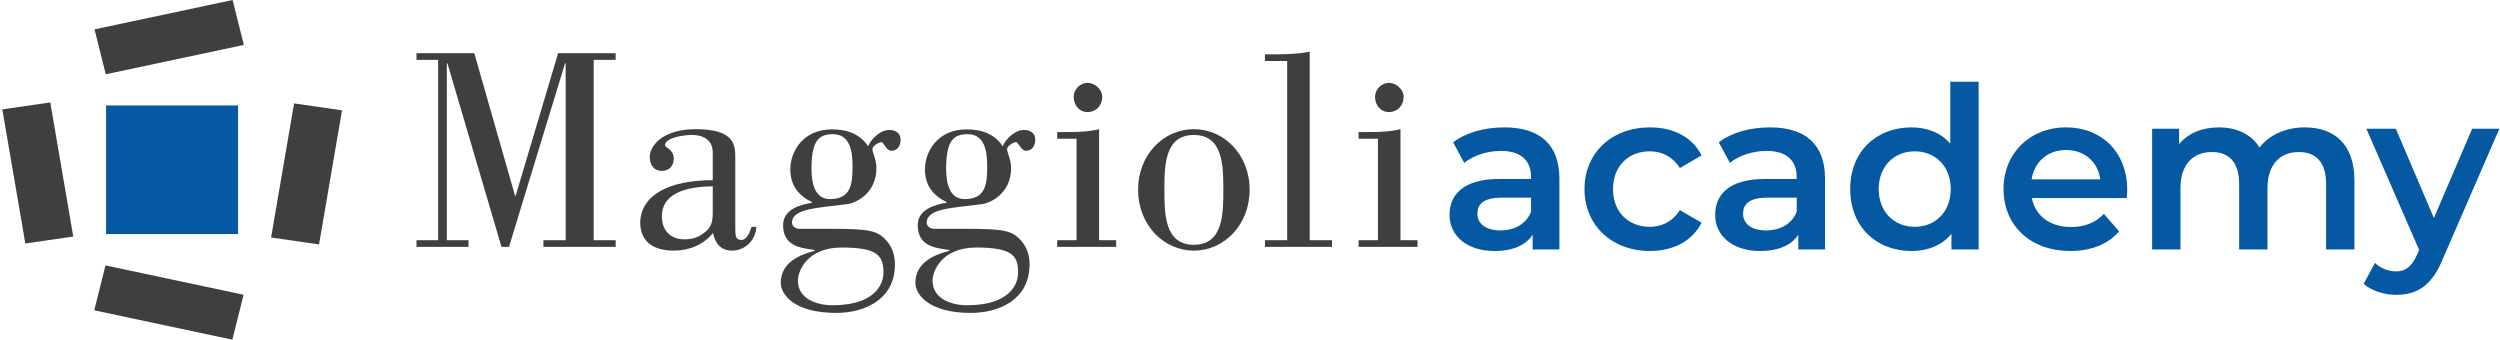
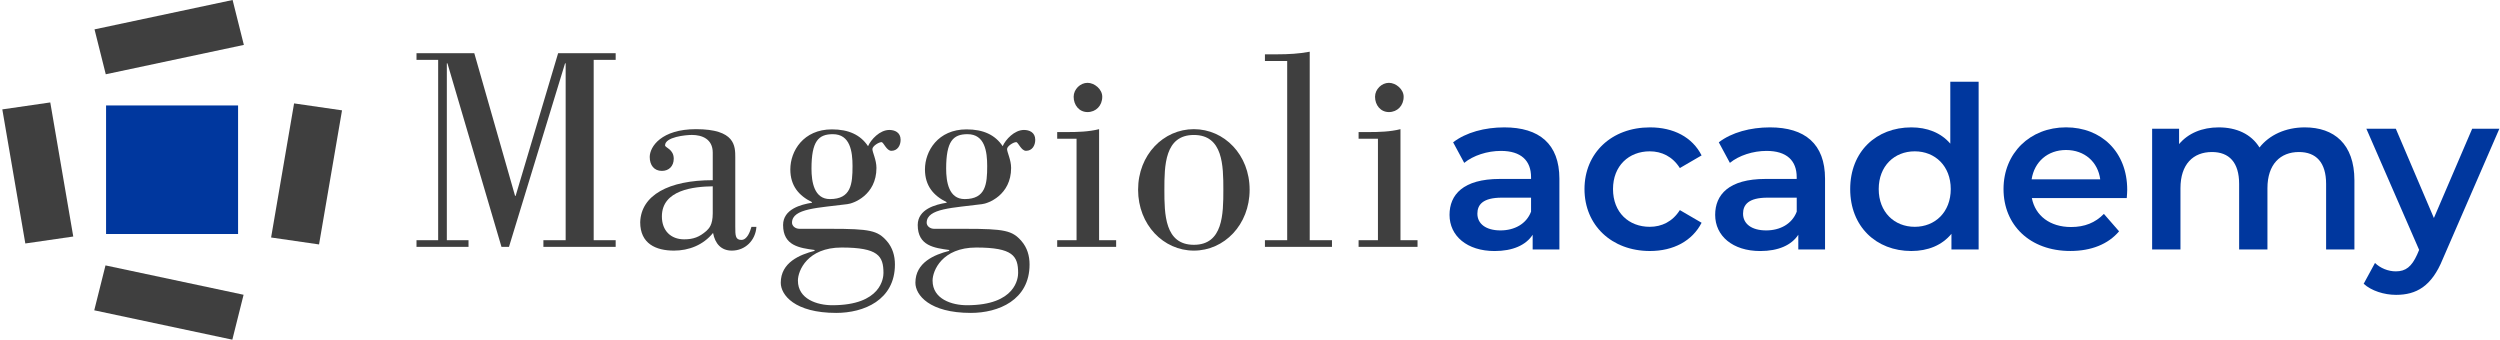
<svg xmlns="http://www.w3.org/2000/svg" width="736" height="100" viewBox="0 0 736 100" fill="none">
-   <path d="M442.873 37.5C437.14 37.5 431.602 38.969 427.8 41.898L431.068 47.952C433.739 45.762 437.87 44.427 441.876 44.427C447.805 44.427 450.743 47.293 450.743 52.146V52.68H441.547C430.738 52.68 426.741 57.336 426.741 63.257C426.741 69.444 431.878 73.905 440.015 73.905C445.348 73.905 449.221 72.178 451.215 69.115V73.442H459.086V52.609C459.077 42.361 453.138 37.5 442.873 37.5ZM450.743 62.313C449.346 65.972 445.811 67.833 441.742 67.833C437.478 67.833 434.94 65.901 434.94 62.91C434.94 60.319 436.472 58.191 442.143 58.191H450.743V62.313Z" fill="#0559A3" />
-   <path d="M485.75 73.896C492.686 73.896 498.224 70.905 500.948 65.581L494.547 61.85C492.41 65.242 489.214 66.773 485.679 66.773C479.545 66.773 474.871 62.58 474.871 55.662C474.871 48.807 479.536 44.551 485.679 44.551C489.214 44.551 492.41 46.083 494.547 49.475L500.948 45.753C498.215 40.367 492.686 37.5 485.75 37.5C474.479 37.5 466.475 45.014 466.475 55.671C466.475 66.311 474.479 73.896 485.75 73.896Z" fill="#0559A3" />
-   <path d="M521.087 37.5C515.353 37.5 509.816 38.969 506.014 41.898L509.281 47.952C511.952 45.762 516.083 44.427 520.081 44.427C526.019 44.427 528.948 47.293 528.948 52.146V52.68H519.751C508.943 52.68 504.946 57.336 504.946 63.257C504.946 69.444 510.083 73.905 518.22 73.905C523.553 73.905 527.417 72.178 529.42 69.115V73.442H537.291V52.609C537.291 42.361 531.361 37.5 521.087 37.5ZM528.957 62.313C527.56 65.972 524.025 67.833 519.956 67.833C515.683 67.833 513.154 65.901 513.154 62.91C513.154 60.319 514.686 58.191 520.357 58.191H528.957V62.313Z" fill="#0559A3" />
-   <path d="M574.168 24.065V42.29C571.372 39.031 567.303 37.5 562.7 37.5C552.364 37.5 544.698 44.622 544.698 55.671C544.698 66.711 552.364 73.896 562.7 73.896C567.57 73.896 571.701 72.231 574.506 68.839V73.433H582.51V24.065H574.168ZM563.698 66.773C557.697 66.773 553.094 62.447 553.094 55.662C553.094 48.878 557.697 44.551 563.698 44.551C569.698 44.551 574.301 48.878 574.301 55.662C574.301 62.447 569.698 66.773 563.698 66.773Z" fill="#0559A3" />
-   <path d="M626.251 55.858C626.251 44.747 618.647 37.491 608.24 37.491C597.636 37.491 589.837 45.077 589.837 55.662C589.837 66.239 597.574 73.887 609.513 73.887C615.647 73.887 620.651 71.893 623.856 68.1L619.386 62.972C616.858 65.572 613.715 66.836 609.718 66.836C603.512 66.836 599.185 63.506 598.179 58.316H626.117C626.18 57.523 626.251 56.526 626.251 55.858ZM598.108 52.804C598.909 47.614 602.844 44.16 608.24 44.16C613.706 44.16 617.641 47.685 618.309 52.804H598.108Z" fill="#0559A3" />
-   <path d="M678.53 37.5C672.859 37.5 668.06 39.761 665.193 43.421C662.727 39.432 658.391 37.5 653.192 37.5C648.322 37.5 644.191 39.227 641.52 42.423V37.901H633.587V73.433H641.929V55.404C641.929 48.353 645.668 44.756 651.197 44.756C656.263 44.756 659.201 47.819 659.201 54.14V73.433H667.535V55.404C667.535 48.353 671.336 44.756 676.803 44.756C681.869 44.756 684.807 47.819 684.807 54.14V73.433H693.14V53.072C693.131 42.361 687.13 37.5 678.53 37.5Z" fill="#0559A3" />
-   <path d="M735.813 37.901H727.809L716.537 64.183L705.328 37.901H696.657L712.193 73.567L711.596 74.964C709.994 78.49 708.266 79.888 705.328 79.888C703.067 79.888 700.797 78.953 699.194 77.422L695.864 83.547C698.135 85.604 701.865 86.806 705.4 86.806C711.329 86.806 715.87 84.339 719.137 76.291L735.813 37.901Z" fill="#0559A3" />
+   <path d="M442.873 37.5C437.14 37.5 431.602 38.969 427.8 41.898L431.068 47.952C433.739 45.762 437.87 44.427 441.876 44.427C447.805 44.427 450.743 47.293 450.743 52.146V52.68H441.547C430.738 52.68 426.741 57.336 426.741 63.257C426.741 69.444 431.878 73.905 440.015 73.905C445.348 73.905 449.221 72.178 451.215 69.115V73.442H459.086V52.609C459.077 42.361 453.138 37.5 442.873 37.5ZM450.743 62.313C449.346 65.972 445.811 67.833 441.742 67.833C437.478 67.833 434.94 65.901 434.94 62.91C434.94 60.319 436.472 58.191 442.143 58.191H450.743V62.313Z" fill="#00379E" />
+   <path d="M485.75 73.896C492.686 73.896 498.224 70.905 500.948 65.581L494.547 61.85C492.41 65.242 489.214 66.773 485.679 66.773C479.545 66.773 474.871 62.58 474.871 55.662C474.871 48.807 479.536 44.551 485.679 44.551C489.214 44.551 492.41 46.083 494.547 49.475L500.948 45.753C498.215 40.367 492.686 37.5 485.75 37.5C474.479 37.5 466.475 45.014 466.475 55.671C466.475 66.311 474.479 73.896 485.75 73.896Z" fill="#00379E" />
+   <path d="M521.087 37.5C515.353 37.5 509.816 38.969 506.014 41.898L509.281 47.952C511.952 45.762 516.083 44.427 520.081 44.427C526.019 44.427 528.948 47.293 528.948 52.146V52.68H519.751C508.943 52.68 504.946 57.336 504.946 63.257C504.946 69.444 510.083 73.905 518.22 73.905C523.553 73.905 527.417 72.178 529.42 69.115V73.442H537.291V52.609C537.291 42.361 531.361 37.5 521.087 37.5ZM528.957 62.313C527.56 65.972 524.025 67.833 519.956 67.833C515.683 67.833 513.154 65.901 513.154 62.91C513.154 60.319 514.686 58.191 520.357 58.191H528.957V62.313Z" fill="#00379E" />
+   <path d="M574.168 24.065V42.29C571.372 39.031 567.303 37.5 562.7 37.5C552.364 37.5 544.698 44.622 544.698 55.671C544.698 66.711 552.364 73.896 562.7 73.896C567.57 73.896 571.701 72.231 574.506 68.839V73.433H582.51V24.065H574.168ZM563.698 66.773C557.697 66.773 553.094 62.447 553.094 55.662C553.094 48.878 557.697 44.551 563.698 44.551C569.698 44.551 574.301 48.878 574.301 55.662C574.301 62.447 569.698 66.773 563.698 66.773Z" fill="#00379E" />
+   <path d="M626.251 55.858C626.251 44.747 618.647 37.491 608.24 37.491C597.636 37.491 589.837 45.077 589.837 55.662C589.837 66.239 597.574 73.887 609.513 73.887C615.647 73.887 620.651 71.893 623.856 68.1L619.386 62.972C616.858 65.572 613.715 66.836 609.718 66.836C603.512 66.836 599.185 63.506 598.179 58.316H626.117C626.18 57.523 626.251 56.526 626.251 55.858ZM598.108 52.804C598.909 47.614 602.844 44.16 608.24 44.16C613.706 44.16 617.641 47.685 618.309 52.804H598.108Z" fill="#00379E" />
+   <path d="M678.53 37.5C672.859 37.5 668.06 39.761 665.193 43.421C662.727 39.432 658.391 37.5 653.192 37.5C648.322 37.5 644.191 39.227 641.52 42.423V37.901H633.587V73.433H641.929V55.404C641.929 48.353 645.668 44.756 651.197 44.756C656.263 44.756 659.201 47.819 659.201 54.14V73.433H667.535V55.404C667.535 48.353 671.336 44.756 676.803 44.756C681.869 44.756 684.807 47.819 684.807 54.14V73.433H693.14V53.072C693.131 42.361 687.13 37.5 678.53 37.5Z" fill="#00379E" />
+   <path d="M735.813 37.901H727.809L716.537 64.183L705.328 37.901H696.657L712.193 73.567L711.596 74.964C709.994 78.49 708.266 79.888 705.328 79.888C703.067 79.888 700.797 78.953 699.194 77.422L695.864 83.547C698.135 85.604 701.865 86.806 705.4 86.806C711.329 86.806 715.87 84.339 719.137 76.291L735.813 37.901Z" fill="#00379E" />
  <path d="M122.618 17.628V15.661H139.632L151.634 57.657H151.803L164.312 15.661H181.254V17.628H174.782V70.709H181.254V72.676H159.976V70.709H166.529V18.652H166.351L149.844 72.676H147.636L131.726 18.652H131.548V70.709H137.932V72.676H122.618V70.709H128.993V17.628H122.618Z" fill="#3F3F3F" />
  <path d="M209.833 62.776C209.833 66.364 208.64 67.299 207.964 67.984C205.916 69.774 204.135 70.459 201.411 70.459C197.493 70.459 194.858 67.904 194.858 63.72C194.858 55.867 204.304 54.932 209.833 54.852V62.776ZM221.229 66.782C220.811 68.234 219.956 70.629 218.256 70.629C216.466 70.629 216.466 69.266 216.466 66.702V46.394C216.466 42.984 216.466 38.025 204.892 38.025C194.769 38.025 191.279 43.145 191.279 46.216C191.279 48.611 192.561 50.312 194.858 50.312C196.977 50.312 198.348 48.86 198.348 46.724C198.348 43.91 195.793 43.483 195.793 42.797C195.793 40.322 201.829 39.726 203.708 39.726C206.681 39.726 209.833 40.928 209.833 44.934V53.045C196.817 53.045 188.733 57.479 188.475 65.42C188.475 71.733 193.069 73.78 198.428 73.78C202.764 73.78 207.02 72.16 209.922 68.572C210.519 71.733 212.308 73.78 215.451 73.78C219.368 73.78 222.431 70.798 222.689 66.782H221.229Z" fill="#3F3F3F" />
  <path d="M351.473 39.735C360.065 39.735 360.154 48.78 360.154 55.858C360.154 63.025 360.065 72.071 351.473 72.071C342.882 72.071 342.793 63.025 342.793 55.858C342.793 48.78 342.882 39.735 351.473 39.735ZM351.473 38.025C342.543 38.025 335.056 45.539 335.056 55.858C335.056 66.186 342.543 73.78 351.473 73.78C360.403 73.78 367.891 66.186 367.891 55.858C367.891 45.539 360.403 38.025 351.473 38.025Z" fill="#3F3F3F" />
  <path d="M372.396 72.676V70.709H378.948V17.958H372.396V15.99H376.055C379.207 15.99 382.519 15.821 385.581 15.225V70.709H392.134V72.676H372.396Z" fill="#3F3F3F" />
  <path d="M311.24 72.676V70.709H316.938V40.847H311.24V38.88H314.044C317.196 38.88 320.508 38.8 323.571 38.025V70.709H328.592V72.676H311.24Z" fill="#3F3F3F" />
  <path d="M320.17 24.386C322.208 24.386 324.505 26.255 324.505 28.481C324.505 31.116 322.636 32.995 320.17 32.995C317.703 32.995 316.083 30.947 316.083 28.481C316.092 26.255 318.051 24.386 320.17 24.386Z" fill="#3F3F3F" />
  <path d="M399.969 72.676V70.709H405.667V40.847H399.969V38.88H402.773C405.925 38.88 409.237 38.8 412.3 38.025V70.709H417.321V72.676H399.969Z" fill="#3F3F3F" />
  <path d="M408.898 24.386C410.937 24.386 413.234 26.255 413.234 28.481C413.234 31.116 411.364 32.995 408.898 32.995C406.432 32.995 404.812 30.947 404.812 28.481C404.821 26.255 406.779 24.386 408.898 24.386Z" fill="#3F3F3F" />
  <path d="M244.493 67.361H235.385C234.112 67.361 233.168 66.506 233.168 65.572C233.168 61.307 240.994 61.218 249.426 60.105C251.215 59.936 258.026 57.461 258.026 49.439C258.026 47.044 256.833 44.827 256.833 43.892C256.833 43.038 258.676 41.845 259.522 41.845C260.127 41.845 260.973 44.4 262.415 44.4C264.205 44.4 265.14 42.86 265.14 41.159C265.14 38.933 263.359 38.257 261.819 38.257C259.014 38.257 256.406 41.07 255.551 43.038C253.343 39.708 249.844 38.087 244.921 38.087C236.498 38.087 232.67 44.489 232.67 49.866C232.67 54.736 235.225 57.63 239.044 59.508V59.687C235.813 60.194 230.542 61.565 230.542 66.248C230.542 72.4 235.474 72.997 239.81 73.593V73.851C235.474 74.964 229.856 77.261 229.856 83.244C229.856 86.823 233.943 92.121 246.194 92.121C254.278 92.121 263.466 88.364 263.466 77.867C263.466 75.311 262.78 72.917 261.08 70.958C258.364 67.868 256.147 67.361 244.493 67.361ZM238.902 49.662C238.902 41.551 240.95 39.503 245.197 39.503C250.307 39.503 250.984 44.622 250.984 48.887C250.984 54.175 250.565 58.609 244.342 58.609C239.668 58.618 238.902 53.508 238.902 49.662ZM245.027 89.859C240.603 89.859 234.905 88.07 234.905 82.603C234.905 79.701 237.709 72.872 247.752 72.872C258.551 72.872 260.091 75.356 260.091 80.377C260.091 81.749 259.495 89.859 245.027 89.859Z" fill="#3F3F3F" />
  <path d="M284.139 67.361H275.031C273.758 67.361 272.814 66.506 272.814 65.572C272.814 61.307 280.64 61.218 289.071 60.105C290.861 59.936 297.672 57.461 297.672 49.439C297.672 47.044 296.479 44.827 296.479 43.892C296.479 43.038 298.322 41.845 299.167 41.845C299.773 41.845 300.619 44.4 302.061 44.4C303.85 44.4 304.776 42.86 304.776 41.159C304.776 38.933 302.996 38.257 301.455 38.257C298.651 38.257 296.042 41.07 295.188 43.038C292.98 39.708 289.481 38.087 284.557 38.087C276.135 38.087 272.307 44.489 272.307 49.866C272.307 54.736 274.862 57.63 278.681 59.508V59.687C275.449 60.194 270.179 61.565 270.179 66.248C270.179 72.4 275.111 72.997 279.447 73.593V73.851C275.111 74.964 269.493 77.261 269.493 83.244C269.493 86.823 273.58 92.121 285.83 92.121C293.914 92.121 303.103 88.364 303.103 77.867C303.103 75.311 302.417 72.917 300.716 70.958C298.01 67.868 295.793 67.361 284.139 67.361ZM278.548 49.662C278.548 41.551 280.586 39.503 284.842 39.503C289.953 39.503 290.629 44.622 290.629 48.887C290.629 54.175 290.211 58.609 283.996 58.609C279.313 58.618 278.548 53.508 278.548 49.662ZM284.673 89.859C280.248 89.859 274.55 88.07 274.55 82.603C274.55 79.701 277.355 72.872 287.397 72.872C298.197 72.872 299.737 75.356 299.737 80.377C299.737 81.749 299.141 89.859 284.673 89.859Z" fill="#3F3F3F" />
  <path d="M27.827 8.645C41.431 5.751 54.83 2.902 68.478 0C69.529 4.22 70.615 8.52 71.79 13.221C58.32 16.088 44.849 18.955 31.139 21.866C30.106 17.744 29.029 13.435 27.827 8.645Z" fill="#3F3F3F" />
  <path d="M27.746 91.355C41.35 94.249 54.749 97.097 68.398 100C69.449 95.78 70.535 91.48 71.71 86.779C58.24 83.912 44.769 81.045 31.058 78.134C30.026 82.256 28.948 86.565 27.746 91.355Z" fill="#3F3F3F" />
  <path d="M100.69 32.487C98.428 45.691 96.194 58.707 93.924 71.964C89.418 71.305 84.825 70.638 79.812 69.916C82.056 56.838 84.29 43.759 86.578 30.44C90.968 31.072 95.579 31.74 100.69 32.487Z" fill="#3F3F3F" />
  <path d="M14.801 30.155C17.063 43.358 19.297 56.375 21.568 69.631C17.063 70.29 12.469 70.958 7.456 71.679C5.213 58.6 2.969 45.522 0.681 32.203" fill="#3F3F3F" />
-   <path d="M70.09 31.045H31.227V68.892H70.09V31.045Z" fill="#0559A3" />
+   <path d="M70.09 31.045H31.227V68.892H70.09V31.045Z" fill="#00379E" />
</svg>
